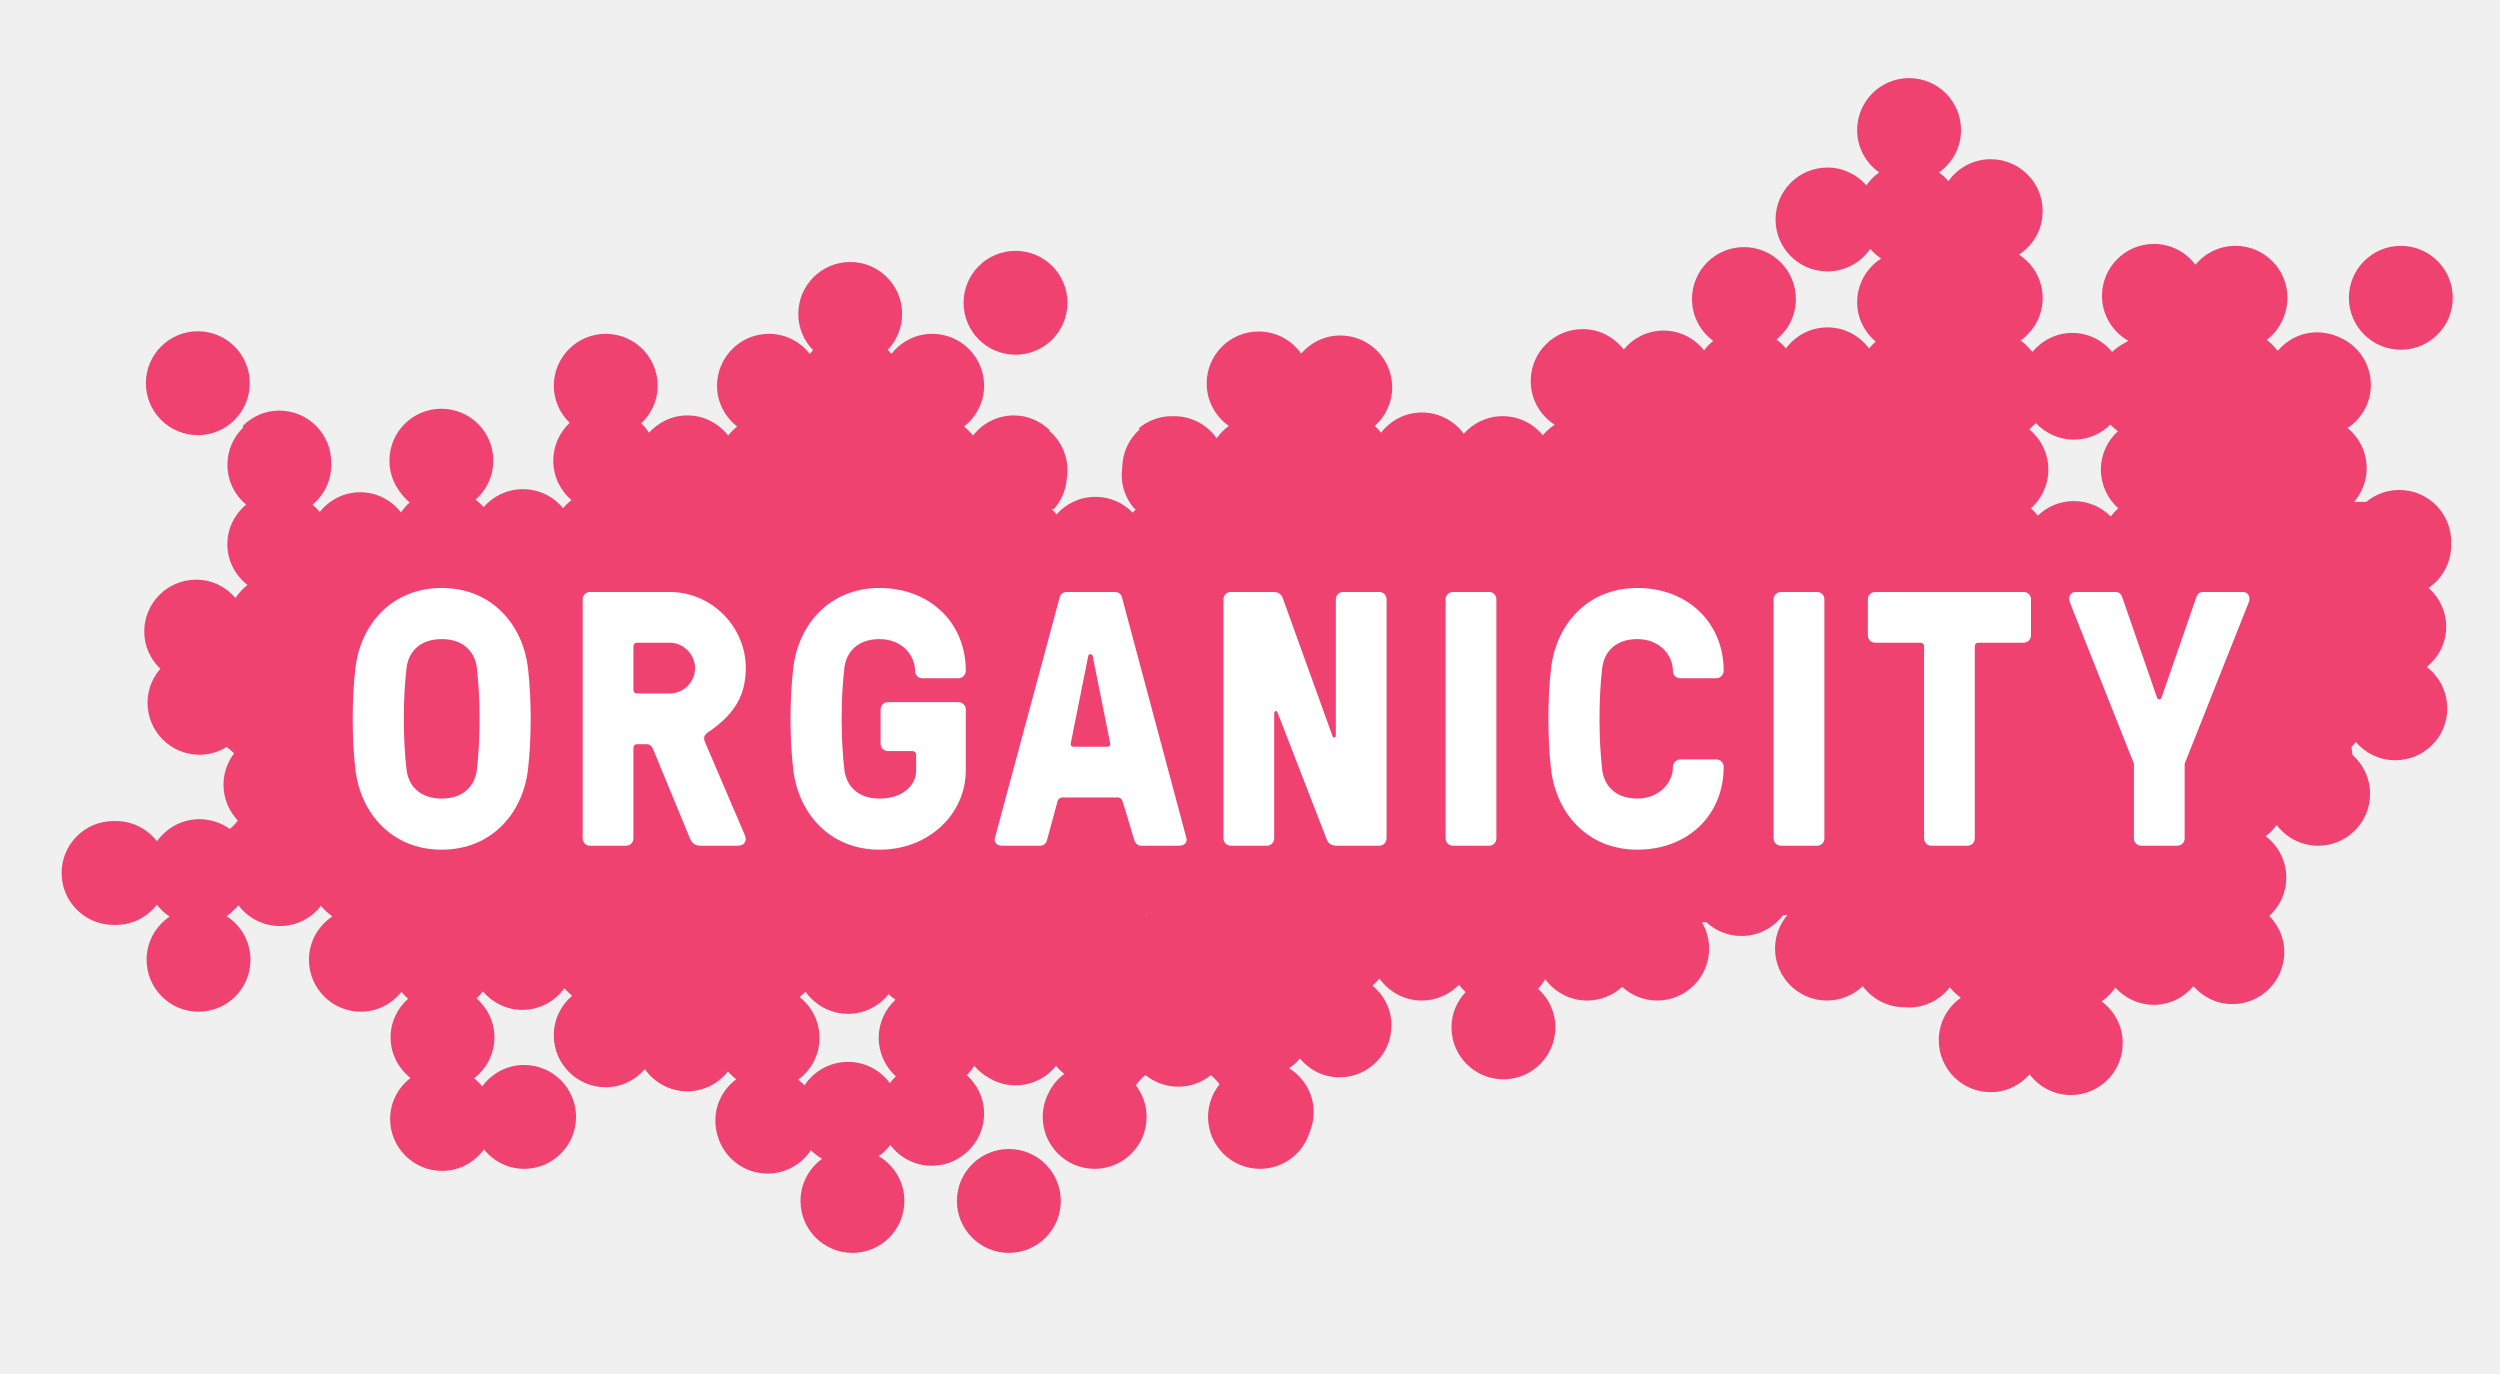
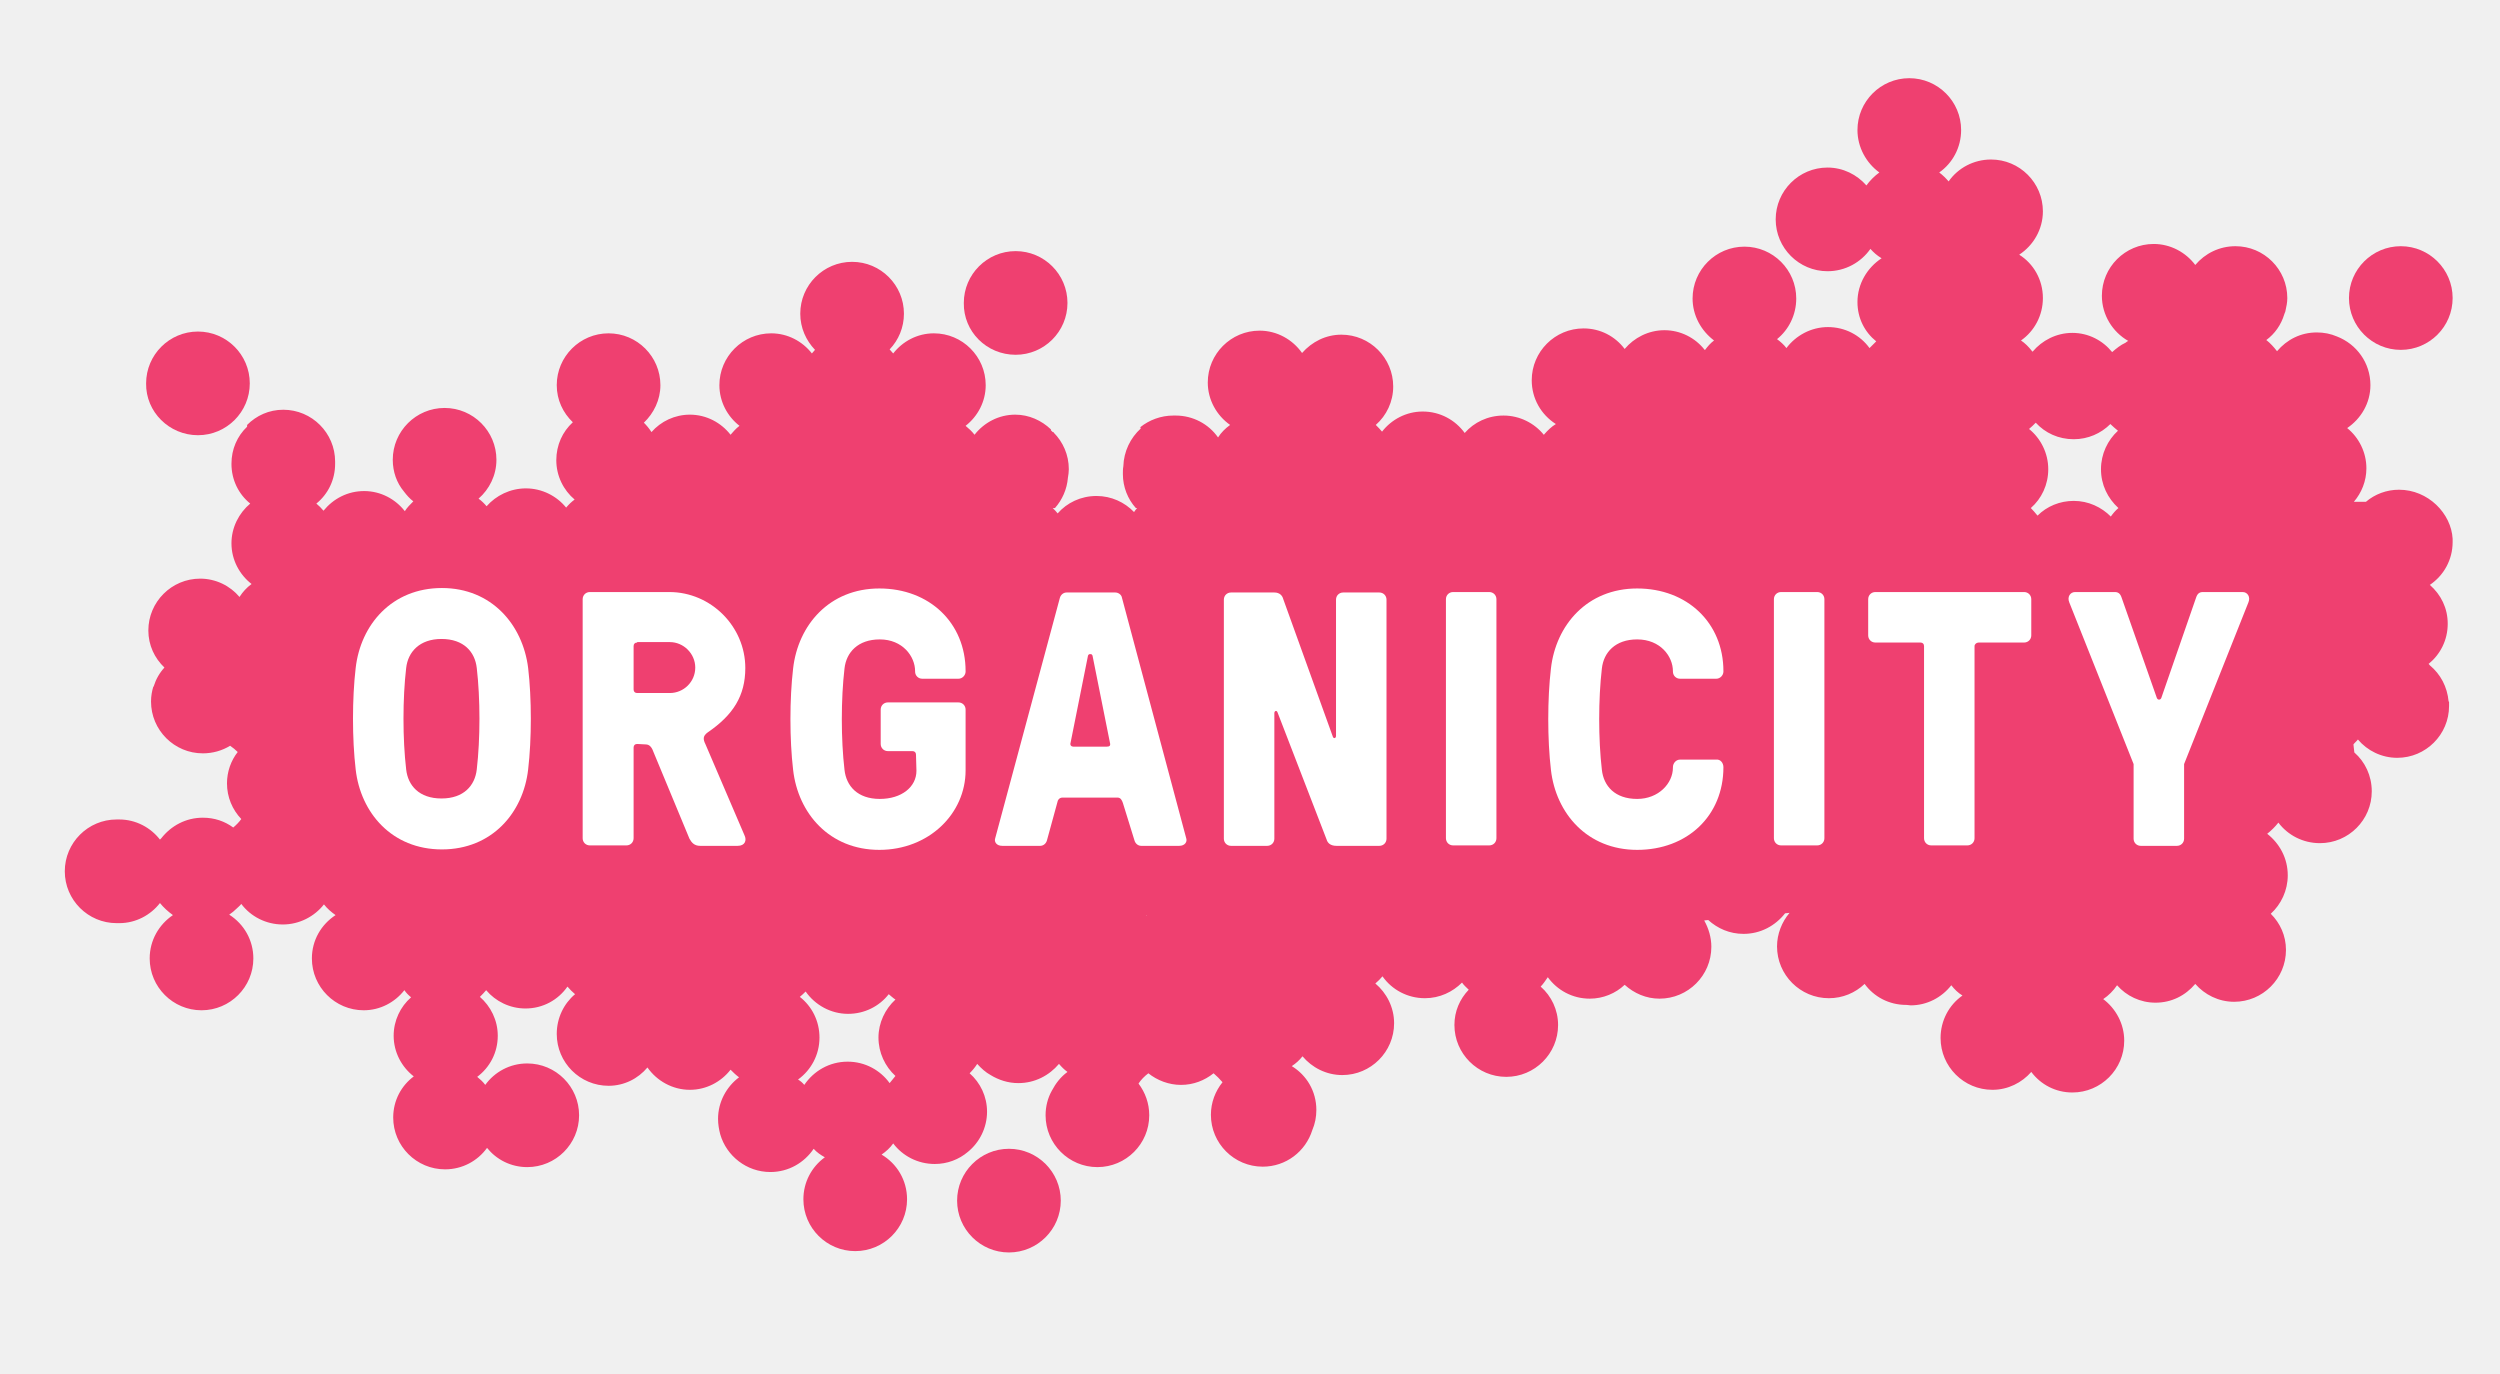
- <svg xmlns="http://www.w3.org/2000/svg" version="1.1" id="Logo_-_GT_pressura_SMALL_copy" x="0px" y="0px" width="559.472px" height="307.484px" viewBox="0 0 559.472 307.484" enable-background="new 0 0 559.472 307.484" xml:space="preserve">
+ <svg xmlns="http://www.w3.org/2000/svg" version="1.1" id="Logo_-_GT_pressura_SMALL_copy" x="0px" y="0px" viewBox="0 0 559.5 307.5" style="enable-background:new 0 0 559.5 307.5;" xml:space="preserve">
+   <style type="text/css">
+ 	.st0{fill:#EF4070;}
+ 	.st1{fill:#FFFFFF;}
+ </style>
  <g>
-     <path fill="#EF4270" d="M225.77,257.134c-6.417,0-11.622,5.201-11.622,11.619c0,6.427,5.205,11.626,11.622,11.626   c6.416,0,11.622-5.199,11.622-11.626C237.391,262.335,232.186,257.134,225.77,257.134z" />
-     <path fill="#EF4270" d="M537.277,78.264c6.427,0,11.626-5.199,11.626-11.616c0-6.427-5.199-11.627-11.626-11.627   c-6.419,0-11.619,5.2-11.619,11.627C525.658,73.064,530.858,78.264,537.277,78.264z" />
-     <path fill="#EF4270" d="M536.94,109.65c-2.82,0-5.406,1.007-7.42,2.68c-0.866-0.011-1.771-0.021-2.709-0.033   c1.747-2.021,2.823-4.624,2.823-7.496c0-3.634-1.665-6.875-4.272-9.005c3.129-2.081,5.208-5.609,5.208-9.648   c0-4.987-3.136-9.223-7.541-10.876c-1.377-0.578-2.887-0.902-4.475-0.902c-3.564,0-6.712,1.636-8.852,4.164   c-0.678-0.94-1.502-1.762-2.42-2.466c1.875-1.435,3.285-3.432,4.013-5.733c0.06-0.176,0.112-0.354,0.163-0.534   c0.031-0.121,0.064-0.24,0.093-0.362c0.221-0.896,0.352-1.827,0.352-2.792c0-6.427-5.199-11.627-11.626-11.627   c-3.611,0-6.837,1.646-8.968,4.23c-2.12-2.824-5.483-4.663-9.288-4.663c-6.417,0-11.618,5.208-11.618,11.626   c0,4.325,2.388,8.052,5.884,10.057c-0.203,0.116-0.395,0.248-0.59,0.375c-1.12,0.545-2.142,1.258-3.025,2.117   c-2.125-2.582-5.306-4.259-8.911-4.259c-3.604,0-6.785,1.667-8.914,4.239c-0.076-0.074-0.157-0.143-0.235-0.214   c-0.691-0.885-1.503-1.684-2.432-2.342c2.985-2.102,4.943-5.553,4.943-9.479c0-4.078-2.11-7.653-5.297-9.725   c3.187-2.082,5.297-5.657,5.297-9.735c0-6.416-5.209-11.616-11.627-11.616c-3.917,0-7.367,1.948-9.468,4.915   c-0.628-0.731-1.322-1.398-2.112-1.96c2.986-2.099,4.935-5.551,4.935-9.477c0-6.417-5.189-11.626-11.616-11.626   c-6.428,0-11.628,5.209-11.628,11.626c0,3.925,1.96,7.377,4.935,9.477c-1.11,0.791-2.092,1.77-2.871,2.891   c-2.128-2.423-5.219-3.983-8.709-3.983c-6.415,0-11.615,5.199-11.615,11.617c0,6.427,5.2,11.627,11.615,11.627   c3.975,0,7.474-1.996,9.575-5.03c0.713,0.818,1.53,1.549,2.461,2.14c-3.23,2.063-5.391,5.665-5.391,9.791   c0,3.556,1.637,6.693,4.155,8.823c-0.542,0.466-1.047,0.97-1.492,1.521c-2.122-2.853-5.485-4.716-9.309-4.716   c-3.82,0-7.176,1.863-9.296,4.716c-0.617-0.755-1.334-1.423-2.116-2.007c2.646-2.13,4.342-5.391,4.342-9.056   c0-6.418-5.206-11.619-11.622-11.619s-11.621,5.201-11.621,11.619c0,3.849,1.875,7.247,4.75,9.362   c-0.754,0.613-1.436,1.309-2.016,2.09c-0.016,0.005-0.051,0.009-0.055,0.015c-2.13-2.671-5.372-4.412-9.05-4.412   c-3.604,0-6.789,1.674-8.918,4.25c-2.12-2.768-5.428-4.572-9.184-4.572c-6.417,0-11.618,5.199-11.618,11.616   c0,4.111,2.141,7.718,5.362,9.786c-0.968,0.632-1.843,1.396-2.587,2.276c-0.019,0.027-0.041,0.052-0.061,0.079   c-2.132-2.608-5.372-4.275-9.003-4.275c-3.471,0-6.577,1.529-8.707,3.941c-2.115-2.883-5.518-4.765-9.366-4.765   c-3.726,0-7.006,1.788-9.131,4.515c-0.428-0.54-0.888-1.043-1.401-1.511c2.371-2.12,3.892-5.18,3.892-8.613   c0-6.425-5.204-11.626-11.621-11.626c-3.517,0-6.631,1.597-8.764,4.06c-2.101-2.994-5.562-4.952-9.502-4.952   c-6.422,0-11.625,5.199-11.625,11.616c0,3.938,1.965,7.415,4.963,9.518c-1.06,0.761-1.977,1.7-2.729,2.767   c-2.103-2.99-5.575-4.95-9.507-4.95c-0.095,0-0.186,0.012-0.28,0.014c-0.074-0.001-0.146-0.014-0.22-0.014   c-2.802,0-5.369,0.997-7.376,2.649l0.123,0.332c-2.342,2.103-3.829,5.134-3.862,8.521c-0.078,0.544-0.132,1.097-0.132,1.663   c0,2.929,1.109,5.571,2.904,7.602h0.3c-0.252,0.274-0.493,0.557-0.719,0.855c-2.111-2.198-5.071-3.573-8.359-3.573   c-3.479,0-6.586,1.529-8.715,3.941c-0.341-0.438-0.723-0.839-1.123-1.223h0.546c1.627-1.841,2.685-4.187,2.87-6.79   c0.098-0.606,0.165-1.224,0.165-1.858c0-3.221-1.312-6.134-3.429-8.238c0.021-0.065,0.035-0.11,0.031-0.114h-0.157   c-0.144-0.139-0.292-0.271-0.443-0.403v-0.24c-2.079-2.018-4.885-3.291-8.012-3.291c-3.733,0-7.011,1.779-9.136,4.505   c-0.59-0.75-1.264-1.425-2.02-2.015c2.723-2.129,4.505-5.409,4.505-9.126c0-6.425-5.194-11.626-11.621-11.626   c-3.723,0-7.002,1.787-9.128,4.505c-0.255-0.326-0.529-0.636-0.815-0.934c1.993-2.086,3.225-4.908,3.225-8.025   c0-6.418-5.206-11.619-11.622-11.619c-6.417,0-11.622,5.201-11.622,11.619c0,3.16,1.263,6.019,3.305,8.113   c-0.256,0.272-0.506,0.55-0.736,0.845c-2.126-2.728-5.403-4.505-9.131-4.505c-6.417,0-11.621,5.201-11.621,11.626   c0,3.718,1.783,6.998,4.51,9.126c-0.756,0.59-1.43,1.265-2.02,2.015c-2.126-2.726-5.405-4.505-9.131-4.505   c-3.431,0-6.471,1.519-8.591,3.885c-0.493-0.773-1.072-1.484-1.729-2.118c2.247-2.114,3.68-5.08,3.68-8.402   c0-6.425-5.205-11.626-11.618-11.626c-6.43,0-11.631,5.201-11.631,11.626c0,3.263,1.377,6.187,3.555,8.293   c-2.257,2.119-3.675,5.121-3.675,8.461c0,3.541,1.585,6.703,4.077,8.834c-0.69,0.537-1.323,1.143-1.876,1.819   c-2.131-2.606-5.371-4.271-9-4.271c-3.515,0-6.659,1.566-8.79,4.032c-0.539-0.623-1.143-1.184-1.801-1.68   c2.426-2.13,3.966-5.247,3.966-8.733c0-6.418-5.206-11.619-11.622-11.619c-6.417,0-11.622,5.201-11.622,11.619   c0,2.69,0.921,5.158,2.452,7.126c0.598,0.831,1.298,1.582,2.087,2.232c-0.737,0.661-1.394,1.408-1.943,2.236   c-2.124-2.733-5.403-4.521-9.14-4.521c-3.68,0-6.922,1.739-9.051,4.412c-0.479-0.599-1.02-1.137-1.604-1.63   c2.56-2.132,4.192-5.342,4.192-8.938c0-0.14-0.016-0.276-0.021-0.416c0-0.025,0.004-0.049,0.004-0.074   c0-6.417-5.196-11.627-11.623-11.627c-3.174,0-6.024,1.295-8.108,3.371v0.446c-2.155,2.109-3.496,5.046-3.496,8.299   c0,3.589,1.625,6.792,4.176,8.924c-2.539,2.131-4.193,5.284-4.193,8.858c0,3.726,1.787,7.007,4.517,9.127   c-1.056,0.826-1.969,1.795-2.692,2.927c-2.13-2.5-5.261-4.116-8.804-4.116c-6.42,0-11.621,5.2-11.621,11.616   c0,3.289,1.399,6.212,3.596,8.323c-1.059,1.217-1.873,2.65-2.354,4.232c-0.018,0.043-0.041,0.084-0.059,0.128   c0.006-0.005,0.021-0.009,0.029-0.014c-0.305,1.04-0.476,2.137-0.476,3.276c0,6.407,5.204,11.618,11.626,11.618   c2.234,0,4.313-0.643,6.085-1.736c0.597,0.428,1.15,0.908,1.656,1.438c-1.479,1.95-2.367,4.374-2.367,7.014   c0,3.102,1.227,5.916,3.214,8.001c-0.53,0.699-1.13,1.343-1.802,1.905c-1.911-1.378-4.25-2.199-6.786-2.199   c-3.785,0-7.136,1.813-9.258,4.61c-0.09,0.107-0.192,0.202-0.278,0.312c-2.129-2.719-5.41-4.505-9.131-4.505   c-0.101,0-0.185,0.027-0.286,0.027c-0.094,0-0.179-0.027-0.28-0.027c-6.421,0-11.621,5.199-11.621,11.626   c0,6.407,5.2,11.615,11.621,11.615c0.101,0,0.187-0.028,0.28-0.028c0.101,0,0.186,0.028,0.286,0.028   c3.721,0,7.002-1.785,9.131-4.516c0.808,1.036,1.764,1.939,2.867,2.654c-3.114,2.089-5.167,5.637-5.167,9.668   c0,6.408,5.21,11.617,11.625,11.617c6.417,0,11.623-5.209,11.623-11.617c0-4.107-2.145-7.7-5.357-9.774   c0.62-0.411,1.18-0.9,1.698-1.432c0.344-0.309,0.669-0.636,0.974-0.983c2.122,2.809,5.48,4.635,9.273,4.635   c3.744,0,7.064-1.78,9.19-4.529c0.741,0.909,1.591,1.722,2.574,2.368c-3.167,2.072-5.263,5.647-5.263,9.716   c0,6.408,5.205,11.617,11.622,11.617c3.697,0,6.955-1.77,9.083-4.46c0.447,0.57,0.936,1.085,1.479,1.561   c-2.386,2.128-3.916,5.189-3.916,8.64c0,3.699,1.758,6.959,4.458,9.091c-2.757,2.127-4.563,5.419-4.563,9.173   c0,6.417,5.206,11.616,11.623,11.616c3.863,0,7.257-1.899,9.372-4.8c2.13,2.624,5.347,4.344,8.994,4.344   c6.408,0,11.618-5.211,11.618-11.618c0-6.415-5.21-11.626-11.618-11.626c-3.86,0-7.257,1.902-9.374,4.8   c-0.547-0.674-1.154-1.273-1.83-1.815c2.751-2.118,4.56-5.417,4.56-9.164c0-3.499-1.579-6.587-4.018-8.726   c0.528-0.468,1.007-0.988,1.441-1.54c2.133,2.49,5.266,4.116,8.807,4.116c3.884,0,7.317-1.921,9.428-4.855   c0.516,0.623,1.101,1.185,1.735,1.686c-2.515,2.133-4.114,5.312-4.114,8.863c0,6.408,5.201,11.619,11.631,11.619   c3.509,0,6.617-1.588,8.747-4.052c2.101,2.996,5.57,4.963,9.512,4.963c3.699,0,6.958-1.755,9.087-4.453   c0.552,0.65,1.178,1.233,1.858,1.749c-2.827,2.12-4.676,5.465-4.676,9.272c0,1.204,0.183,2.364,0.522,3.457   c1.405,4.843,5.864,8.381,11.155,8.381c4.058,0,7.627-2.083,9.706-5.237c0.742,0.756,1.589,1.406,2.513,1.938   c-2.928,2.109-4.842,5.539-4.842,9.424c0,6.427,5.205,11.626,11.622,11.626c6.416,0,11.622-5.199,11.622-11.626   c0-4.268-2.309-7.987-5.738-10.008c0.984-0.703,1.863-1.544,2.59-2.51c2.121,2.816,5.482,4.644,9.278,4.644   c2.81,0,5.387-0.997,7.396-2.657c2.631-2.131,4.315-5.385,4.315-9.04c0-3.425-1.519-6.459-3.882-8.581   c0.642-0.622,1.21-1.318,1.696-2.073c0.853,1.007,1.872,1.863,3.009,2.539c1.799,1.142,3.927,1.812,6.215,1.812   c3.663,0,6.926-1.698,9.056-4.348c0.558,0.656,1.165,1.261,1.855,1.779c-1.46,1.099-2.649,2.53-3.464,4.178   c-0.869,1.628-1.365,3.487-1.365,5.464c0,6.408,5.204,11.619,11.626,11.619c6.417,0,11.621-5.211,11.621-11.619   c0-2.668-0.906-5.117-2.415-7.077c0.615-0.861,1.339-1.638,2.162-2.302c2.002,1.632,4.556,2.614,7.34,2.614   c2.764,0,5.299-0.971,7.294-2.583c0.733,0.598,1.384,1.289,1.953,2.047c-1.613,1.995-2.582,4.532-2.582,7.301   c0,6.408,5.204,11.619,11.626,11.619c5.215,0,9.628-3.441,11.099-8.169c0.589-1.392,0.915-2.92,0.915-4.525   c0-4.153-2.211-7.759-5.496-9.808c0.901-0.612,1.71-1.349,2.406-2.184c2.129,2.549,5.285,4.204,8.866,4.204   c6.427,0,11.626-5.208,11.626-11.625c0-3.593-1.674-6.77-4.24-8.898c0.572-0.479,1.084-1.012,1.557-1.584   c2.104,2.973,5.563,4.922,9.484,4.922c3.259,0,6.195-1.353,8.306-3.515c0.448,0.587,0.951,1.128,1.501,1.618   c-1.952,2.072-3.172,4.841-3.172,7.913c0,6.409,5.202,11.617,11.629,11.617c6.426,0,11.621-5.208,11.621-11.617   c0-3.442-1.499-6.52-3.868-8.647c0.608-0.65,1.144-1.369,1.591-2.147c2.113,2.895,5.532,4.778,9.393,4.778   c3.022,0,5.767-1.165,7.834-3.057c2.066,1.892,4.811,3.057,7.834,3.057c6.418,0,11.623-5.209,11.623-11.616   c0-2.136-0.586-4.131-1.592-5.852c0.319-0.026,0.626-0.053,0.942-0.079c2.073,1.921,4.842,3.104,7.896,3.104   c3.793,0,7.146-1.819,9.264-4.623c0.347-0.033,0.703-0.067,1.039-0.1c-1.739,2.032-2.795,4.666-2.795,7.549   c0,6.407,5.201,11.616,11.621,11.616c3.106,0,5.918-1.229,8.002-3.216c2.117,2.854,5.502,4.716,9.331,4.716   c0.037,0,0.073-0.005,0.11-0.006c0.308,0.025,0.613,0.056,0.928,0.056c3.727,0,7.006-1.786,9.126-4.516   c0.701,0.898,1.537,1.683,2.463,2.347c-2.989,2.102-4.943,5.57-4.943,9.504c0,6.416,5.189,11.626,11.616,11.626   c3.49,0,6.578-1.569,8.709-3.993c2.119,2.795,5.447,4.63,9.23,4.63c6.428,0,11.616-5.209,11.616-11.617   c0-3.831-1.873-7.207-4.732-9.326c1.214-0.829,2.252-1.888,3.074-3.104c2.127,2.364,5.199,3.861,8.628,3.861   c3.573,0,6.72-1.644,8.851-4.173c2.128,2.433,5.229,4.012,8.718,4.012c6.426,0,11.616-5.209,11.616-11.637   c0-3.166-1.303-5.99-3.367-8.082c2.339-2.125,3.814-5.18,3.814-8.588c0-3.784-1.811-7.133-4.604-9.255   c0.939-0.713,1.767-1.562,2.45-2.522c2.12,2.815,5.48,4.644,9.278,4.644c6.427,0,11.626-5.199,11.626-11.616   c0-3.478-1.53-6.587-3.945-8.717c-0.067-0.581-0.136-1.164-0.208-1.771c0.348-0.35,0.668-0.723,0.97-1.113   c2.131,2.498,5.299,4.087,8.847,4.087c6.416,0,11.614-5.2,11.614-11.614c0-0.289-0.022-0.572-0.043-0.855   c0.014,0.005,0.039,0.01,0.05,0.015c-0.015-0.02-0.036-0.056-0.054-0.081c-0.255-3.252-1.84-6.131-4.221-8.083   c-0.105-0.14-0.203-0.255-0.279-0.306c2.604-2.13,4.308-5.323,4.308-8.955c0-3.469-1.549-6.549-3.956-8.678   c3.053-2.092,5.067-5.609,5.067-9.594c0-0.093-0.015-0.182-0.017-0.274c0.005-0.145,0.021-0.287,0.021-0.433   C548.558,114.86,543.367,109.65,536.94,109.65z M199.144,242.406c-2.115-2.889-5.521-4.772-9.375-4.772   c-4.059,0-7.628,2.084-9.707,5.237c-0.445-0.453-0.931-0.864-1.444-1.239c2.888-2.114,4.772-5.521,4.772-9.379   c0-3.704-1.738-6.996-4.439-9.12c0.469-0.37,0.907-0.776,1.313-1.214c2.1,2.996,5.568,4.96,9.504,4.96   c3.678,0,6.952-1.713,9.082-4.382c0.481,0.449,0.996,0.862,1.547,1.225c-2.301,2.123-3.751,5.154-3.751,8.531   c0,3.424,1.487,6.49,3.838,8.617C199.994,241.341,199.547,241.856,199.144,242.406z M256.574,204.961v-0.229   c0.048,0.027,0.092,0.076,0.144,0.115C256.666,204.876,256.622,204.923,256.574,204.961z M472.377,115.599   c-2.108-2.137-5.035-3.464-8.273-3.464c-3.142,0-5.991,1.248-8.083,3.273c-0.455-0.599-0.965-1.151-1.525-1.65   c2.386-2.128,3.897-5.218,3.897-8.67c0-3.628-1.665-6.866-4.271-8.997c0.531-0.434,1.019-0.918,1.466-1.439   c2.121,2.291,5.148,3.729,8.517,3.729c3.189,0,6.077-1.286,8.178-3.368c0.512,0.548,1.074,1.045,1.683,1.486   c-2.338,2.125-3.815,5.18-3.815,8.589c0,3.453,1.512,6.542,3.897,8.67C473.426,114.31,472.866,114.926,472.377,115.599z" />
-     <path fill="#EF4270" d="M44.27,97.379c6.416,0,11.622-5.199,11.622-11.626c0-6.418-5.206-11.619-11.622-11.619   c-6.417,0-11.622,5.201-11.622,11.619C32.647,92.18,37.853,97.379,44.27,97.379z" />
-     <path fill="#EF4270" d="M227.26,79.38c6.416,0,11.622-5.199,11.622-11.626c0-6.418-5.206-11.619-11.622-11.619   c-6.417,0-11.622,5.201-11.622,11.619C215.638,74.181,220.843,79.38,227.26,79.38z" />
+     <path class="st0" d="M225.8,257.1c-6.4,0-11.6,5.2-11.6,11.6c0,6.4,5.2,11.6,11.6,11.6c6.4,0,11.6-5.2,11.6-11.6   C237.4,262.3,232.2,257.1,225.8,257.1z" />
+     <path class="st0" d="M537.3,78.3c6.4,0,11.6-5.2,11.6-11.6c0-6.4-5.2-11.6-11.6-11.6c-6.4,0-11.6,5.2-11.6,11.6   C525.7,73.1,530.9,78.3,537.3,78.3z" />
+     <path class="st0" d="M536.9,109.6c-2.8,0-5.4,1-7.4,2.7c-0.9,0-1.8,0-2.7,0c1.7-2,2.8-4.6,2.8-7.5c0-3.6-1.7-6.9-4.3-9   c3.1-2.1,5.2-5.6,5.2-9.6c0-5-3.1-9.2-7.5-10.9c-1.4-0.6-2.9-0.9-4.5-0.9c-3.6,0-6.7,1.6-8.9,4.2c-0.7-0.9-1.5-1.8-2.4-2.5   c1.9-1.4,3.3-3.4,4-5.7c0.1-0.2,0.1-0.4,0.2-0.5c0-0.1,0.1-0.2,0.1-0.4c0.2-0.9,0.4-1.8,0.4-2.8c0-6.4-5.2-11.6-11.6-11.6   c-3.6,0-6.8,1.6-9,4.2c-2.1-2.8-5.5-4.7-9.3-4.7c-6.4,0-11.6,5.2-11.6,11.6c0,4.3,2.4,8.1,5.9,10.1c-0.2,0.1-0.4,0.2-0.6,0.4   c-1.1,0.5-2.1,1.3-3,2.1c-2.1-2.6-5.3-4.3-8.9-4.3c-3.6,0-6.8,1.7-8.9,4.2c-0.1-0.1-0.2-0.1-0.2-0.2c-0.7-0.9-1.5-1.7-2.4-2.3   c3-2.1,4.9-5.6,4.9-9.5c0-4.1-2.1-7.7-5.3-9.7c3.2-2.1,5.3-5.7,5.3-9.7c0-6.4-5.2-11.6-11.6-11.6c-3.9,0-7.4,1.9-9.5,4.9   c-0.6-0.7-1.3-1.4-2.1-2c3-2.1,4.9-5.6,4.9-9.5c0-6.4-5.2-11.6-11.6-11.6c-6.4,0-11.6,5.2-11.6,11.6c0,3.9,2,7.4,4.9,9.5   c-1.1,0.8-2.1,1.8-2.9,2.9c-2.1-2.4-5.2-4-8.7-4c-6.4,0-11.6,5.2-11.6,11.6c0,6.4,5.2,11.6,11.6,11.6c4,0,7.5-2,9.6-5   c0.7,0.8,1.5,1.5,2.5,2.1c-3.2,2.1-5.4,5.7-5.4,9.8c0,3.6,1.6,6.7,4.2,8.8c-0.5,0.5-1,1-1.5,1.5c-2.1-2.9-5.5-4.7-9.3-4.7   c-3.8,0-7.2,1.9-9.3,4.7c-0.6-0.8-1.3-1.4-2.1-2c2.6-2.1,4.3-5.4,4.3-9.1c0-6.4-5.2-11.6-11.6-11.6s-11.6,5.2-11.6,11.6   c0,3.8,1.9,7.2,4.8,9.4c-0.8,0.6-1.4,1.3-2,2.1c0,0-0.1,0-0.1,0c-2.1-2.7-5.4-4.4-9-4.4c-3.6,0-6.8,1.7-8.9,4.2   c-2.1-2.8-5.4-4.6-9.2-4.6c-6.4,0-11.6,5.2-11.6,11.6c0,4.1,2.1,7.7,5.4,9.8c-1,0.6-1.8,1.4-2.6,2.3c0,0,0,0.1-0.1,0.1   c-2.1-2.6-5.4-4.3-9-4.3c-3.5,0-6.6,1.5-8.7,3.9c-2.1-2.9-5.5-4.8-9.4-4.8c-3.7,0-7,1.8-9.1,4.5c-0.4-0.5-0.9-1-1.4-1.5   c2.4-2.1,3.9-5.2,3.9-8.6c0-6.4-5.2-11.6-11.6-11.6c-3.5,0-6.6,1.6-8.8,4.1c-2.1-3-5.6-5-9.5-5c-6.4,0-11.6,5.2-11.6,11.6   c0,3.9,2,7.4,5,9.5c-1.1,0.8-2,1.7-2.7,2.8c-2.1-3-5.6-4.9-9.5-4.9c-0.1,0-0.2,0-0.3,0c-0.1,0-0.1,0-0.2,0c-2.8,0-5.4,1-7.4,2.6   l0.1,0.3c-2.3,2.1-3.8,5.1-3.9,8.5c-0.1,0.5-0.1,1.1-0.1,1.7c0,2.9,1.1,5.6,2.9,7.6h0.3c-0.3,0.3-0.5,0.6-0.7,0.9   c-2.1-2.2-5.1-3.6-8.4-3.6c-3.5,0-6.6,1.5-8.7,3.9c-0.3-0.4-0.7-0.8-1.1-1.2h0.5c1.6-1.8,2.7-4.2,2.9-6.8c0.1-0.6,0.2-1.2,0.2-1.9   c0-3.2-1.3-6.1-3.4-8.2c0-0.1,0-0.1,0-0.1h-0.2c-0.1-0.1-0.3-0.3-0.4-0.4v-0.2c-2.1-2-4.9-3.3-8-3.3c-3.7,0-7,1.8-9.1,4.5   c-0.6-0.8-1.3-1.4-2-2c2.7-2.1,4.5-5.4,4.5-9.1c0-6.4-5.2-11.6-11.6-11.6c-3.7,0-7,1.8-9.1,4.5c-0.3-0.3-0.5-0.6-0.8-0.9   c2-2.1,3.2-4.9,3.2-8c0-6.4-5.2-11.6-11.6-11.6c-6.4,0-11.6,5.2-11.6,11.6c0,3.2,1.3,6,3.3,8.1c-0.3,0.3-0.5,0.6-0.7,0.8   c-2.1-2.7-5.4-4.5-9.1-4.5c-6.4,0-11.6,5.2-11.6,11.6c0,3.7,1.8,7,4.5,9.1c-0.8,0.6-1.4,1.3-2,2c-2.1-2.7-5.4-4.5-9.1-4.5   c-3.4,0-6.5,1.5-8.6,3.9c-0.5-0.8-1.1-1.5-1.7-2.1c2.2-2.1,3.7-5.1,3.7-8.4c0-6.4-5.2-11.6-11.6-11.6c-6.4,0-11.6,5.2-11.6,11.6   c0,3.3,1.4,6.2,3.6,8.3c-2.3,2.1-3.7,5.1-3.7,8.5c0,3.5,1.6,6.7,4.1,8.8c-0.7,0.5-1.3,1.1-1.9,1.8c-2.1-2.6-5.4-4.3-9-4.3   c-3.5,0-6.7,1.6-8.8,4c-0.5-0.6-1.1-1.2-1.8-1.7c2.4-2.1,4-5.2,4-8.7c0-6.4-5.2-11.6-11.6-11.6c-6.4,0-11.6,5.2-11.6,11.6   c0,2.7,0.9,5.2,2.5,7.1c0.6,0.8,1.3,1.6,2.1,2.2c-0.7,0.7-1.4,1.4-1.9,2.2c-2.1-2.7-5.4-4.5-9.1-4.5c-3.7,0-6.9,1.7-9.1,4.4   c-0.5-0.6-1-1.1-1.6-1.6c2.6-2.1,4.2-5.3,4.2-8.9c0-0.1,0-0.3,0-0.4c0,0,0,0,0-0.1c0-6.4-5.2-11.6-11.6-11.6c-3.2,0-6,1.3-8.1,3.4   v0.4c-2.2,2.1-3.5,5-3.5,8.3c0,3.6,1.6,6.8,4.2,8.9c-2.5,2.1-4.2,5.3-4.2,8.9c0,3.7,1.8,7,4.5,9.1c-1.1,0.8-2,1.8-2.7,2.9   c-2.1-2.5-5.3-4.1-8.8-4.1c-6.4,0-11.6,5.2-11.6,11.6c0,3.3,1.4,6.2,3.6,8.3c-1.1,1.2-1.9,2.6-2.4,4.2c0,0,0,0.1-0.1,0.1   c0,0,0,0,0,0c-0.3,1-0.5,2.1-0.5,3.3c0,6.4,5.2,11.6,11.6,11.6c2.2,0,4.3-0.6,6.1-1.7c0.6,0.4,1.2,0.9,1.7,1.4   c-1.5,1.9-2.4,4.4-2.4,7c0,3.1,1.2,5.9,3.2,8c-0.5,0.7-1.1,1.3-1.8,1.9c-1.9-1.4-4.2-2.2-6.8-2.2c-3.8,0-7.1,1.8-9.3,4.6   c-0.1,0.1-0.2,0.2-0.3,0.3c-2.1-2.7-5.4-4.5-9.1-4.5c-0.1,0-0.2,0-0.3,0c-0.1,0-0.2,0-0.3,0c-6.4,0-11.6,5.2-11.6,11.6   c0,6.4,5.2,11.6,11.6,11.6c0.1,0,0.2,0,0.3,0c0.1,0,0.2,0,0.3,0c3.7,0,7-1.8,9.1-4.5c0.8,1,1.8,1.9,2.9,2.7   c-3.1,2.1-5.2,5.6-5.2,9.7c0,6.4,5.2,11.6,11.6,11.6c6.4,0,11.6-5.2,11.6-11.6c0-4.1-2.1-7.7-5.4-9.8c0.6-0.4,1.2-0.9,1.7-1.4   c0.3-0.3,0.7-0.6,1-1c2.1,2.8,5.5,4.6,9.3,4.6c3.7,0,7.1-1.8,9.2-4.5c0.7,0.9,1.6,1.7,2.6,2.4c-3.2,2.1-5.3,5.6-5.3,9.7   c0,6.4,5.2,11.6,11.6,11.6c3.7,0,7-1.8,9.1-4.5c0.4,0.6,0.9,1.1,1.5,1.6c-2.4,2.1-3.9,5.2-3.9,8.6c0,3.7,1.8,7,4.5,9.1   c-2.8,2.1-4.6,5.4-4.6,9.2c0,6.4,5.2,11.6,11.6,11.6c3.9,0,7.3-1.9,9.4-4.8c2.1,2.6,5.3,4.3,9,4.3c6.4,0,11.6-5.2,11.6-11.6   c0-6.4-5.2-11.6-11.6-11.6c-3.9,0-7.3,1.9-9.4,4.8c-0.5-0.7-1.2-1.3-1.8-1.8c2.8-2.1,4.6-5.4,4.6-9.2c0-3.5-1.6-6.6-4-8.7   c0.5-0.5,1-1,1.4-1.5c2.1,2.5,5.3,4.1,8.8,4.1c3.9,0,7.3-1.9,9.4-4.9c0.5,0.6,1.1,1.2,1.7,1.7c-2.5,2.1-4.1,5.3-4.1,8.9   c0,6.4,5.2,11.6,11.6,11.6c3.5,0,6.6-1.6,8.7-4.1c2.1,3,5.6,5,9.5,5c3.7,0,7-1.8,9.1-4.5c0.6,0.6,1.2,1.2,1.9,1.7   c-2.8,2.1-4.7,5.5-4.7,9.3c0,1.2,0.2,2.4,0.5,3.5c1.4,4.8,5.9,8.4,11.2,8.4c4.1,0,7.6-2.1,9.7-5.2c0.7,0.8,1.6,1.4,2.5,1.9   c-2.9,2.1-4.8,5.5-4.8,9.4c0,6.4,5.2,11.6,11.6,11.6c6.4,0,11.6-5.2,11.6-11.6c0-4.3-2.3-8-5.7-10c1-0.7,1.9-1.5,2.6-2.5   c2.1,2.8,5.5,4.6,9.3,4.6c2.8,0,5.4-1,7.4-2.7c2.6-2.1,4.3-5.4,4.3-9c0-3.4-1.5-6.5-3.9-8.6c0.6-0.6,1.2-1.3,1.7-2.1   c0.9,1,1.9,1.9,3,2.5c1.8,1.1,3.9,1.8,6.2,1.8c3.7,0,6.9-1.7,9.1-4.3c0.6,0.7,1.2,1.3,1.9,1.8c-1.5,1.1-2.6,2.5-3.5,4.2   c-0.9,1.6-1.4,3.5-1.4,5.5c0,6.4,5.2,11.6,11.6,11.6c6.4,0,11.6-5.2,11.6-11.6c0-2.7-0.9-5.1-2.4-7.1c0.6-0.9,1.3-1.6,2.2-2.3   c2,1.6,4.6,2.6,7.3,2.6c2.8,0,5.3-1,7.3-2.6c0.7,0.6,1.4,1.3,2,2c-1.6,2-2.6,4.5-2.6,7.3c0,6.4,5.2,11.6,11.6,11.6   c5.2,0,9.6-3.4,11.1-8.2c0.6-1.4,0.9-2.9,0.9-4.5c0-4.2-2.2-7.8-5.5-9.8c0.9-0.6,1.7-1.3,2.4-2.2c2.1,2.5,5.3,4.2,8.9,4.2   c6.4,0,11.6-5.2,11.6-11.6c0-3.6-1.7-6.8-4.2-8.9c0.6-0.5,1.1-1,1.6-1.6c2.1,3,5.6,4.9,9.5,4.9c3.3,0,6.2-1.4,8.3-3.5   c0.4,0.6,1,1.1,1.5,1.6c-2,2.1-3.2,4.8-3.2,7.9c0,6.4,5.2,11.6,11.6,11.6c6.4,0,11.6-5.2,11.6-11.6c0-3.4-1.5-6.5-3.9-8.6   c0.6-0.6,1.1-1.4,1.6-2.1c2.1,2.9,5.5,4.8,9.4,4.8c3,0,5.8-1.2,7.8-3.1c2.1,1.9,4.8,3.1,7.8,3.1c6.4,0,11.6-5.2,11.6-11.6   c0-2.1-0.6-4.1-1.6-5.9c0.3,0,0.6-0.1,0.9-0.1c2.1,1.9,4.8,3.1,7.9,3.1c3.8,0,7.1-1.8,9.3-4.6c0.3,0,0.7-0.1,1-0.1   c-1.7,2-2.8,4.7-2.8,7.5c0,6.4,5.2,11.6,11.6,11.6c3.1,0,5.9-1.2,8-3.2c2.1,2.9,5.5,4.7,9.3,4.7c0,0,0.1,0,0.1,0   c0.3,0,0.6,0.1,0.9,0.1c3.7,0,7-1.8,9.1-4.5c0.7,0.9,1.5,1.7,2.5,2.3c-3,2.1-4.9,5.6-4.9,9.5c0,6.4,5.2,11.6,11.6,11.6   c3.5,0,6.6-1.6,8.7-4c2.1,2.8,5.4,4.6,9.2,4.6c6.4,0,11.6-5.2,11.6-11.6c0-3.8-1.9-7.2-4.7-9.3c1.2-0.8,2.3-1.9,3.1-3.1   c2.1,2.4,5.2,3.9,8.6,3.9c3.6,0,6.7-1.6,8.9-4.2c2.1,2.4,5.2,4,8.7,4c6.4,0,11.6-5.2,11.6-11.6c0-3.2-1.3-6-3.4-8.1   c2.3-2.1,3.8-5.2,3.8-8.6c0-3.8-1.8-7.1-4.6-9.3c0.9-0.7,1.8-1.6,2.5-2.5c2.1,2.8,5.5,4.6,9.3,4.6c6.4,0,11.6-5.2,11.6-11.6   c0-3.5-1.5-6.6-3.9-8.7c-0.1-0.6-0.1-1.2-0.2-1.8c0.3-0.4,0.7-0.7,1-1.1c2.1,2.5,5.3,4.1,8.8,4.1c6.4,0,11.6-5.2,11.6-11.6   c0-0.3,0-0.6,0-0.9c0,0,0,0,0,0c0,0,0-0.1-0.1-0.1c-0.3-3.3-1.8-6.1-4.2-8.1c-0.1-0.1-0.2-0.3-0.3-0.3c2.6-2.1,4.3-5.3,4.3-9   c0-3.5-1.5-6.5-4-8.7c3.1-2.1,5.1-5.6,5.1-9.6c0-0.1,0-0.2,0-0.3c0-0.1,0-0.3,0-0.4C548.6,114.9,543.4,109.6,536.9,109.6z    M199.1,242.4c-2.1-2.9-5.5-4.8-9.4-4.8c-4.1,0-7.6,2.1-9.7,5.2c-0.4-0.5-0.9-0.9-1.4-1.2c2.9-2.1,4.8-5.5,4.8-9.4   c0-3.7-1.7-7-4.4-9.1c0.5-0.4,0.9-0.8,1.3-1.2c2.1,3,5.6,5,9.5,5c3.7,0,7-1.7,9.1-4.4c0.5,0.4,1,0.9,1.5,1.2   c-2.3,2.1-3.8,5.2-3.8,8.5c0,3.4,1.5,6.5,3.8,8.6C200,241.3,199.5,241.9,199.1,242.4z M256.6,205v-0.2c0,0,0.1,0.1,0.1,0.1   C256.7,204.9,256.6,204.9,256.6,205z M472.4,115.6c-2.1-2.1-5-3.5-8.3-3.5c-3.1,0-6,1.2-8.1,3.3c-0.5-0.6-1-1.2-1.5-1.7   c2.4-2.1,3.9-5.2,3.9-8.7c0-3.6-1.7-6.9-4.3-9c0.5-0.4,1-0.9,1.5-1.4c2.1,2.3,5.1,3.7,8.5,3.7c3.2,0,6.1-1.3,8.2-3.4   c0.5,0.5,1.1,1,1.7,1.5c-2.3,2.1-3.8,5.2-3.8,8.6c0,3.5,1.5,6.5,3.9,8.7C473.4,114.3,472.9,114.9,472.4,115.6z" />
+     <path class="st0" d="M44.3,97.4c6.4,0,11.6-5.2,11.6-11.6c0-6.4-5.2-11.6-11.6-11.6c-6.4,0-11.6,5.2-11.6,11.6   C32.6,92.2,37.9,97.4,44.3,97.4z" />
+     <path class="st0" d="M227.3,79.4c6.4,0,11.6-5.2,11.6-11.6c0-6.4-5.2-11.6-11.6-11.6c-6.4,0-11.6,5.2-11.6,11.6   C215.6,74.2,220.8,79.4,227.3,79.4z" />
  </g>
  <g>
-     <path fill="#FFFFFF" d="M142.563,166.543c-0.487,0-0.81,0.327-0.81,0.813v20.28c0,0.894-0.729,1.624-1.624,1.624h-8.111   c-0.891,0-1.624-0.73-1.624-1.624v-53.541c0-0.889,0.733-1.618,1.624-1.618h17.846c9.329,0,17.035,7.702,17.035,17.029   c0,6.249-2.677,10.47-8.436,14.359c-1.138,0.814-1.055,1.466-0.487,2.677l8.679,20.284c0.566,1.211,0.08,2.434-1.542,2.434h-8.354   c-1.298,0-1.946-0.651-2.354-1.624l-8.275-20.035c-0.161-0.409-0.565-1.059-1.46-1.059H142.563z M142.563,143.831   c-0.487,0-0.81,0.322-0.81,0.809v9.735c0,0.487,0.323,0.815,0.81,0.815h7.301c3.083,0,5.679-2.513,5.679-5.682   c0-3.078-2.595-5.677-5.679-5.677H142.563z" />
-     <path fill="#FFFFFF" d="M205.017,168.897c0-0.487-0.323-0.81-0.81-0.81h-5.518c-0.892,0-1.622-0.731-1.622-1.625v-7.702   c0-0.894,0.73-1.624,1.622-1.624h15.818c0.895,0,1.625,0.73,1.625,1.624v13.629c0,9.728-8.193,17.76-19.308,17.76   c-11.191,0-18.17-8.19-19.305-17.925c-0.812-6.813-0.812-15.897,0-22.717c1.135-9.729,8.114-17.924,19.305-17.924   c11.195,0,19.308,7.708,19.308,18.496v0.08c0,0.815-0.73,1.625-1.625,1.625h-8.109c-0.891,0-1.625-0.73-1.625-1.625v-0.08   c0-3.328-2.837-7.057-7.948-7.057c-4.947,0-7.462,2.92-7.867,6.486c-0.812,6.82-0.812,15.904,0,22.717   c0.404,3.566,2.919,6.486,7.867,6.486c4.868,0,8.192-2.671,8.192-6.321V168.897z" />
-     <path fill="#FFFFFF" d="M251.332,179.685c-0.161-0.646-0.486-1.217-1.217-1.217h-12.329c-0.73,0-1.056,0.487-1.217,1.217   l-2.272,8.354c-0.161,0.735-0.81,1.223-1.542,1.223h-8.515c-1.299,0-1.786-0.895-1.622-1.624l14.52-53.942   c0.161-0.73,0.809-1.217,1.542-1.217h10.866c0.732,0,1.381,0.486,1.542,1.217l14.441,53.942c0.161,0.729-0.326,1.624-1.625,1.624   h-8.518c-0.729,0-1.296-0.487-1.54-1.223L251.332,179.685z M248.413,166.22l-3.895-19.469c-0.079-0.243-0.165-0.322-0.404-0.322   h-0.165c-0.24,0-0.322,0.079-0.404,0.322l-3.894,19.469c-0.162,0.65,0.16,0.895,0.65,0.895h7.462   C248.251,167.114,248.576,166.87,248.413,166.22z" />
-     <path fill="#FFFFFF" d="M299.105,189.261c-1.378,0-1.95-0.73-2.19-1.381l-11.033-28.474c-0.161-0.487-0.731-0.323-0.731,0.164   v28.066c0,0.894-0.73,1.624-1.622,1.624h-8.109c-0.894,0-1.625-0.73-1.625-1.624v-53.541c0-0.889,0.731-1.618,1.625-1.618h9.652   c1.217,0,1.783,0.729,2.027,1.46l11.115,30.822c0.161,0.486,0.729,0.322,0.729-0.163v-30.5c0-0.889,0.729-1.618,1.623-1.618h8.107   c0.894,0,1.624,0.729,1.624,1.618v53.541c0,0.894-0.73,1.624-1.624,1.624H299.105z" />
-     <path fill="#FFFFFF" d="M408.276,187.637c0,0.894-0.73,1.624-1.624,1.624h-8.11c-0.895,0-1.625-0.73-1.625-1.624v-53.541   c0-0.889,0.73-1.618,1.625-1.618h8.11c0.894,0,1.624,0.729,1.624,1.618V187.637z" />
-     <path fill="#FFFFFF" d="M441.934,144.64v42.997c0,0.894-0.729,1.624-1.618,1.624h-8.116c-0.888,0-1.618-0.73-1.618-1.624V144.64   c0-0.487-0.323-0.809-0.815-0.809h-10.137c-0.894,0-1.624-0.729-1.624-1.625v-8.11c0-0.889,0.73-1.618,1.624-1.618h33.257   c0.895,0,1.624,0.729,1.624,1.618v8.11c0,0.895-0.729,1.625-1.624,1.625H442.75C442.262,143.831,441.934,144.153,441.934,144.64z" />
-     <path fill="#FFFFFF" d="M482.734,156.163c0.164,0.487,0.81,0.487,0.974,0l7.787-22.468c0.323-0.895,0.81-1.217,1.54-1.217h8.925   c1.053,0,1.782,1.052,1.297,2.269l-14.359,36.176v16.714c0,0.894-0.729,1.624-1.618,1.624h-8.116c-0.889,0-1.619-0.73-1.619-1.624   v-16.714l-14.357-36.176c-0.487-1.217,0.242-2.269,1.296-2.269h8.925c0.73,0,1.217,0.322,1.539,1.217L482.734,156.163z" />
-     <path fill="#FFFFFF" d="M334.871,187.637c0,0.894-0.729,1.624-1.619,1.624h-8.116c-0.888,0-1.623-0.73-1.623-1.624v-53.541   c0-0.889,0.735-1.618,1.623-1.618h8.116c0.89,0,1.619,0.729,1.619,1.618V187.637z" />
-     <path fill="#FFFFFF" d="M385.734,171.653c0,10.872-8.116,18.496-19.312,18.496c-11.194,0-18.167-8.19-19.304-17.925   c-0.81-6.813-0.81-15.897,0-22.717c1.137-9.729,8.109-17.924,19.304-17.924c11.195,0,19.312,7.708,19.312,18.496v0.08   c0,0.815-0.73,1.625-1.624,1.625H376c-0.894,0-1.625-0.73-1.625-1.625v-0.08c0-3.328-2.841-7.057-7.952-7.057   c-4.945,0-7.459,2.92-7.866,6.486c-0.809,6.82-0.809,15.904,0,22.717c0.407,3.566,2.921,6.486,7.866,6.486   c4.789,0,7.952-3.486,7.952-6.973v-0.085c0-0.889,0.731-1.704,1.625-1.704h8.11c0.894,0,1.624,0.735,1.624,1.626V171.653z" />
-     <path fill="#FFFFFF" d="M118.153,149.507c0.809,6.82,0.809,15.904,0,22.717c-1.137,9.734-8.113,17.925-19.308,17.925   c-11.192,0-18.17-8.19-19.305-17.925c-0.812-6.813-0.812-15.897,0-22.717c1.134-9.729,8.113-17.924,19.305-17.924   C110.04,131.583,117.016,139.778,118.153,149.507z M106.715,172.225c0.812-6.813,0.812-15.897,0-22.717   c-0.404-3.566-2.919-6.486-7.869-6.486c-4.946,0-7.462,2.92-7.867,6.486c-0.812,6.82-0.812,15.904,0,22.717   c0.405,3.566,2.921,6.486,7.867,6.486C103.795,178.711,106.311,175.791,106.715,172.225z" />
+     <path class="st1" d="M142.6,166.5c-0.5,0-0.8,0.3-0.8,0.8v20.3c0,0.9-0.7,1.6-1.6,1.6H132c-0.9,0-1.6-0.7-1.6-1.6v-53.5   c0-0.9,0.7-1.6,1.6-1.6h17.8c9.3,0,17,7.7,17,17c0,6.2-2.7,10.5-8.4,14.4c-1.1,0.8-1.1,1.5-0.5,2.7l8.7,20.3   c0.6,1.2,0.1,2.4-1.5,2.4h-8.4c-1.3,0-1.9-0.7-2.4-1.6l-8.3-20c-0.2-0.4-0.6-1.1-1.5-1.1L142.6,166.5L142.6,166.5z M142.6,143.8   c-0.5,0-0.8,0.3-0.8,0.8v9.7c0,0.5,0.3,0.8,0.8,0.8h7.3c3.1,0,5.7-2.5,5.7-5.7c0-3.1-2.6-5.7-5.7-5.7H142.6z" />
+     <path class="st1" d="M205,168.9c0-0.5-0.3-0.8-0.8-0.8h-5.5c-0.9,0-1.6-0.7-1.6-1.6v-7.7c0-0.9,0.7-1.6,1.6-1.6h15.8   c0.9,0,1.6,0.7,1.6,1.6v13.6c0,9.7-8.2,17.8-19.3,17.8c-11.2,0-18.2-8.2-19.3-17.9c-0.8-6.8-0.8-15.9,0-22.7   c1.1-9.7,8.1-17.9,19.3-17.9c11.2,0,19.3,7.7,19.3,18.5v0.1c0,0.8-0.7,1.6-1.6,1.6h-8.1c-0.9,0-1.6-0.7-1.6-1.6v-0.1   c0-3.3-2.8-7.1-7.9-7.1c-4.9,0-7.5,2.9-7.9,6.5c-0.8,6.8-0.8,15.9,0,22.7c0.4,3.6,2.9,6.5,7.9,6.5c4.9,0,8.2-2.7,8.2-6.3L205,168.9   L205,168.9z" />
+     <path class="st1" d="M251.3,179.7c-0.2-0.6-0.5-1.2-1.2-1.2h-12.3c-0.7,0-1.1,0.5-1.2,1.2l-2.3,8.4c-0.2,0.7-0.8,1.2-1.5,1.2h-8.5   c-1.3,0-1.8-0.9-1.6-1.6l14.5-53.9c0.2-0.7,0.8-1.2,1.5-1.2h10.9c0.7,0,1.4,0.5,1.5,1.2l14.4,53.9c0.2,0.7-0.3,1.6-1.6,1.6h-8.5   c-0.7,0-1.3-0.5-1.5-1.2L251.3,179.7z M248.4,166.2l-3.9-19.5c-0.1-0.2-0.2-0.3-0.4-0.3h-0.2c-0.2,0-0.3,0.1-0.4,0.3l-3.9,19.5   c-0.2,0.6,0.2,0.9,0.6,0.9h7.5C248.3,167.1,248.6,166.9,248.4,166.2z" />
+     <path class="st1" d="M299.1,189.3c-1.4,0-2-0.7-2.2-1.4l-11-28.5c-0.2-0.5-0.7-0.3-0.7,0.2v28.1c0,0.9-0.7,1.6-1.6,1.6h-8.1   c-0.9,0-1.6-0.7-1.6-1.6v-53.5c0-0.9,0.7-1.6,1.6-1.6h9.7c1.2,0,1.8,0.7,2,1.5l11.1,30.8c0.2,0.5,0.7,0.3,0.7-0.2v-30.5   c0-0.9,0.7-1.6,1.6-1.6h8.1c0.9,0,1.6,0.7,1.6,1.6v53.5c0,0.9-0.7,1.6-1.6,1.6L299.1,189.3L299.1,189.3z" />
+     <path class="st1" d="M408.3,187.6c0,0.9-0.7,1.6-1.6,1.6h-8.1c-0.9,0-1.6-0.7-1.6-1.6v-53.5c0-0.9,0.7-1.6,1.6-1.6h8.1   c0.9,0,1.6,0.7,1.6,1.6V187.6z" />
+     <path class="st1" d="M441.9,144.6v43c0,0.9-0.7,1.6-1.6,1.6h-8.1c-0.9,0-1.6-0.7-1.6-1.6v-43c0-0.5-0.3-0.8-0.8-0.8h-10.1   c-0.9,0-1.6-0.7-1.6-1.6v-8.1c0-0.9,0.7-1.6,1.6-1.6h33.3c0.9,0,1.6,0.7,1.6,1.6v8.1c0,0.9-0.7,1.6-1.6,1.6h-10.1   C442.3,143.8,441.9,144.2,441.9,144.6z" />
+     <path class="st1" d="M482.7,156.2c0.2,0.5,0.8,0.5,1,0l7.8-22.5c0.3-0.9,0.8-1.2,1.5-1.2h8.9c1.1,0,1.8,1.1,1.3,2.3l-14.4,36.2   v16.7c0,0.9-0.7,1.6-1.6,1.6h-8.1c-0.9,0-1.6-0.7-1.6-1.6v-16.7l-14.4-36.2c-0.5-1.2,0.2-2.3,1.3-2.3h8.9c0.7,0,1.2,0.3,1.5,1.2   L482.7,156.2z" />
+     <path class="st1" d="M334.9,187.6c0,0.9-0.7,1.6-1.6,1.6h-8.1c-0.9,0-1.6-0.7-1.6-1.6v-53.5c0-0.9,0.7-1.6,1.6-1.6h8.1   c0.9,0,1.6,0.7,1.6,1.6V187.6z" />
+     <path class="st1" d="M385.7,171.7c0,10.9-8.1,18.5-19.3,18.5c-11.2,0-18.2-8.2-19.3-17.9c-0.8-6.8-0.8-15.9,0-22.7   c1.1-9.7,8.1-17.9,19.3-17.9s19.3,7.7,19.3,18.5v0.1c0,0.8-0.7,1.6-1.6,1.6H376c-0.9,0-1.6-0.7-1.6-1.6v-0.1c0-3.3-2.8-7.1-8-7.1   c-4.9,0-7.5,2.9-7.9,6.5c-0.8,6.8-0.8,15.9,0,22.7c0.4,3.6,2.9,6.5,7.9,6.5c4.8,0,8-3.5,8-7v-0.1c0-0.9,0.7-1.7,1.6-1.7h8.1   C385,169.9,385.7,170.7,385.7,171.7L385.7,171.7L385.7,171.7z" />
+     <path class="st1" d="M118.2,149.5c0.8,6.8,0.8,15.9,0,22.7c-1.1,9.7-8.1,17.9-19.3,17.9c-11.2,0-18.2-8.2-19.3-17.9   c-0.8-6.8-0.8-15.9,0-22.7c1.1-9.7,8.1-17.9,19.3-17.9C110,131.6,117,139.8,118.2,149.5z M106.7,172.2c0.8-6.8,0.8-15.9,0-22.7   c-0.4-3.6-2.9-6.5-7.9-6.5c-4.9,0-7.5,2.9-7.9,6.5c-0.8,6.8-0.8,15.9,0,22.7c0.4,3.6,2.9,6.5,7.9,6.5   C103.8,178.7,106.3,175.8,106.7,172.2z" />
  </g>
</svg>
